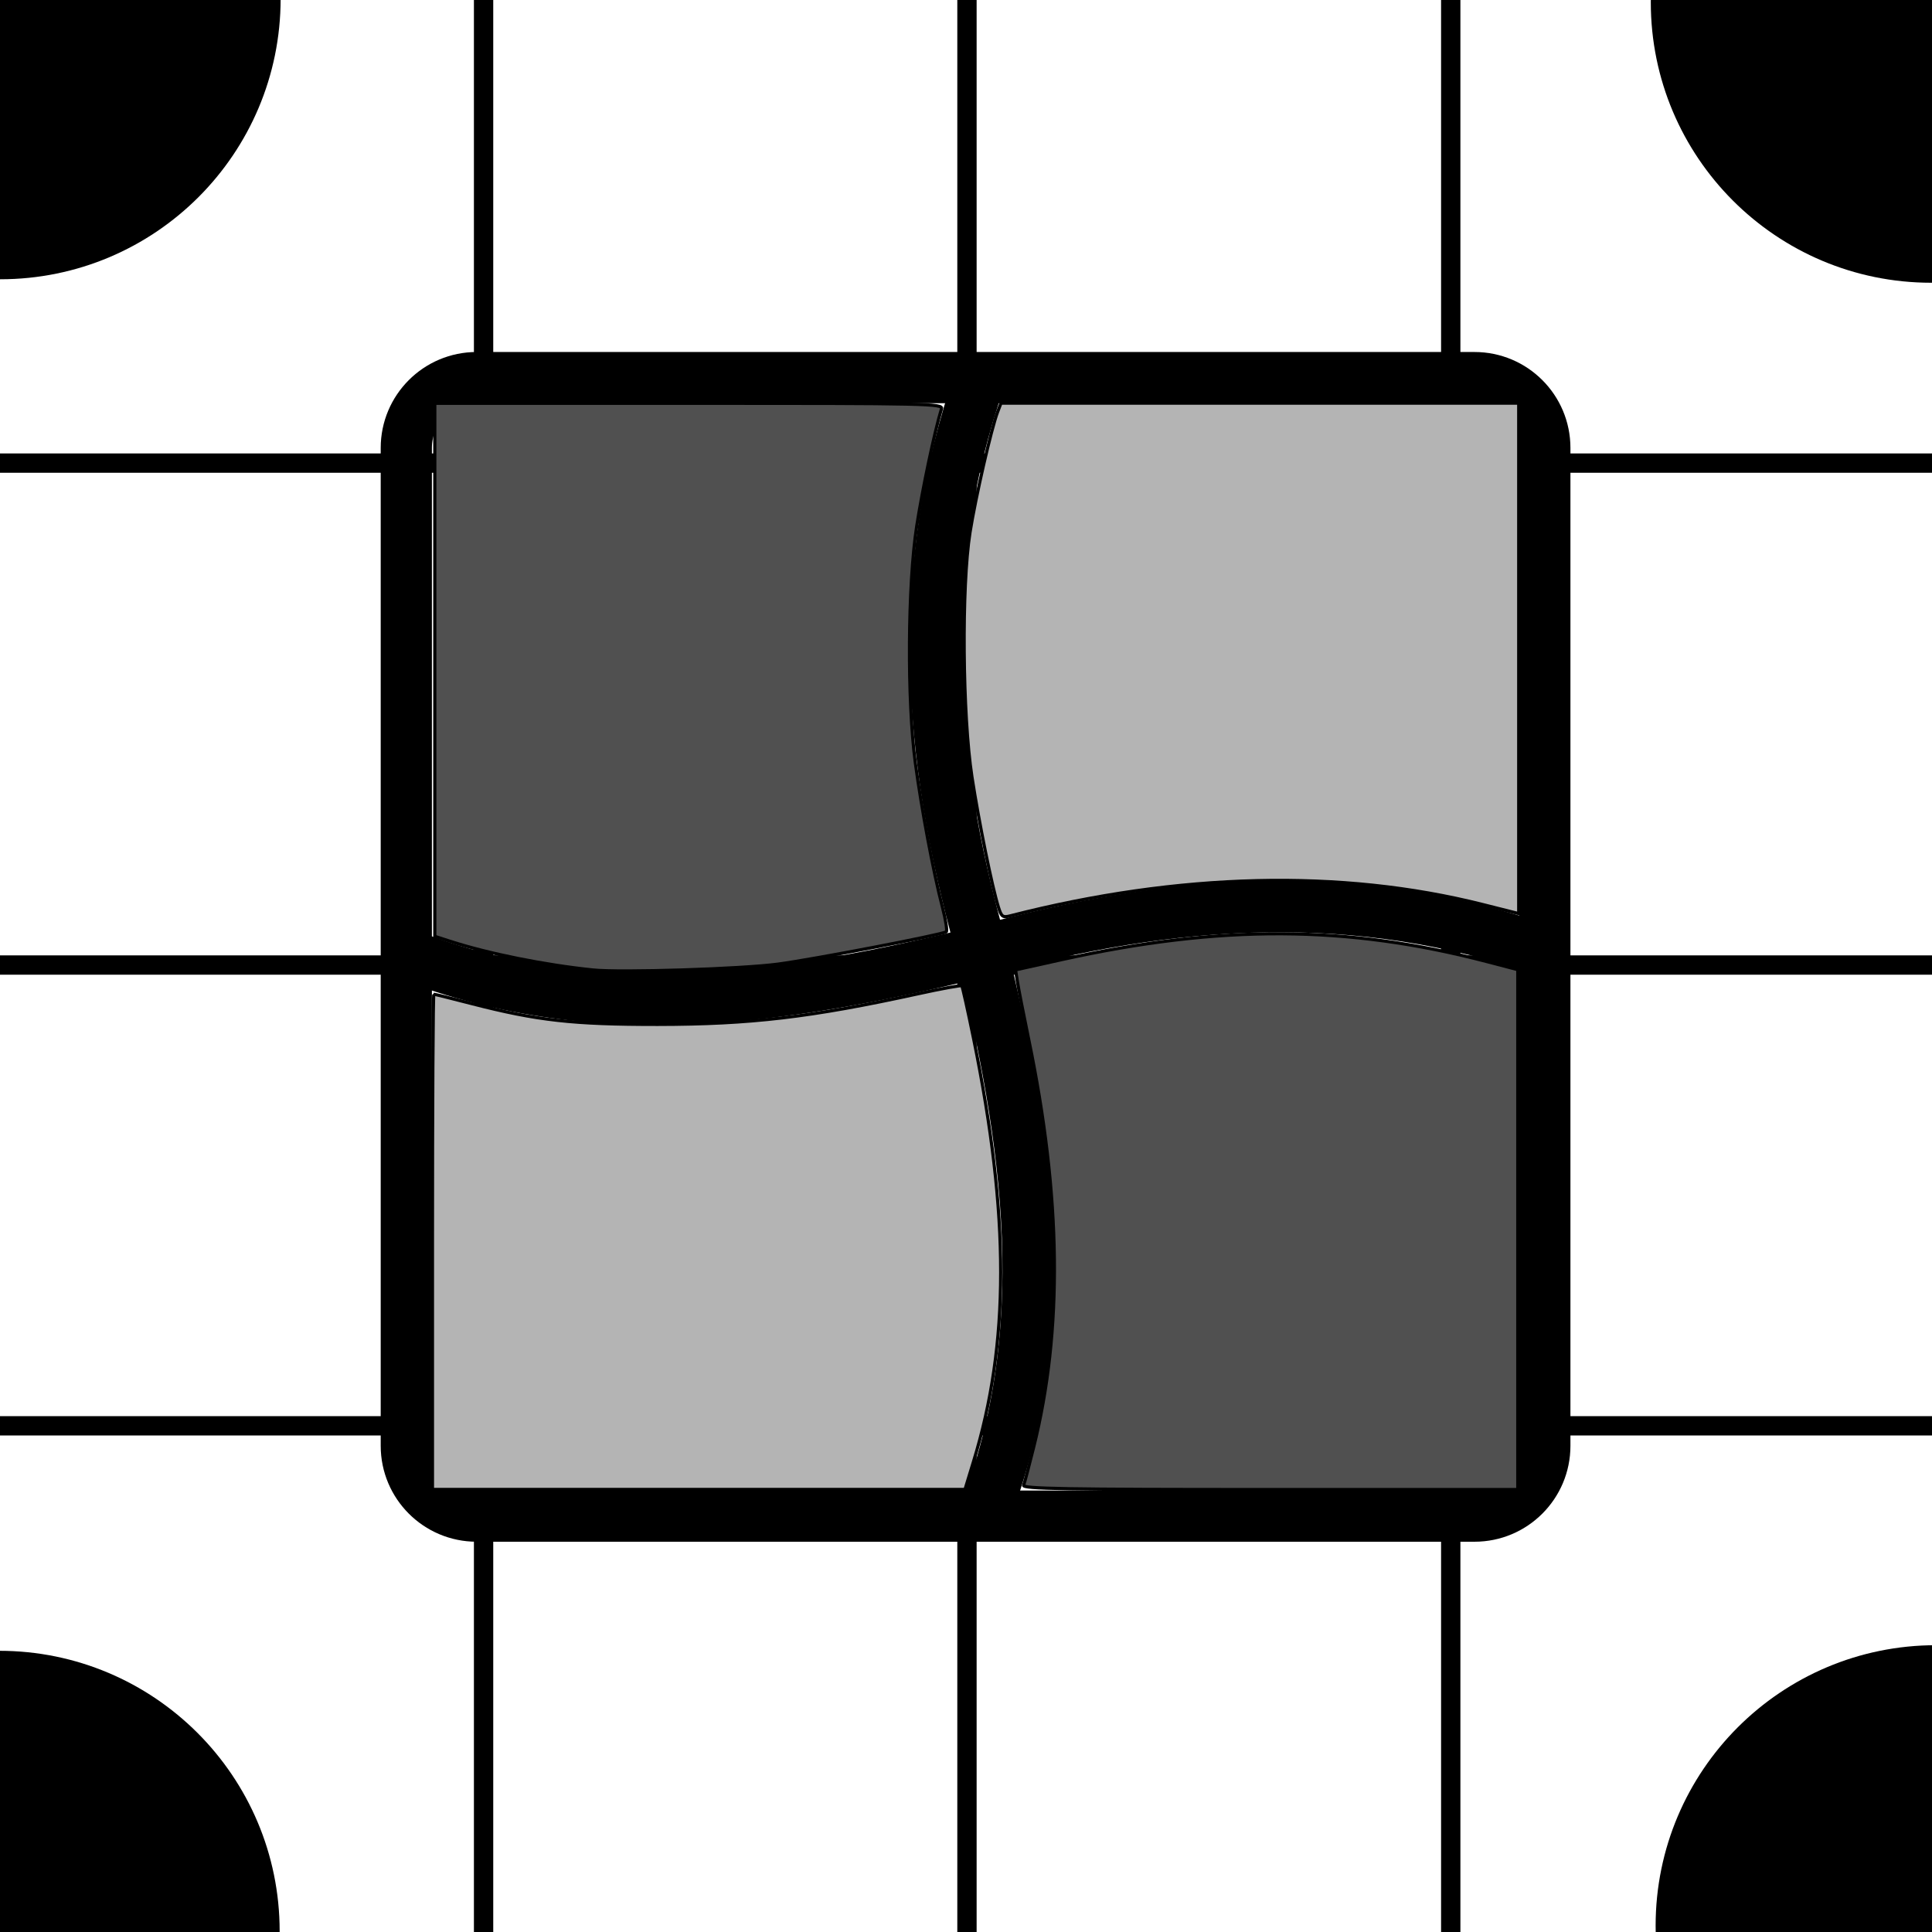
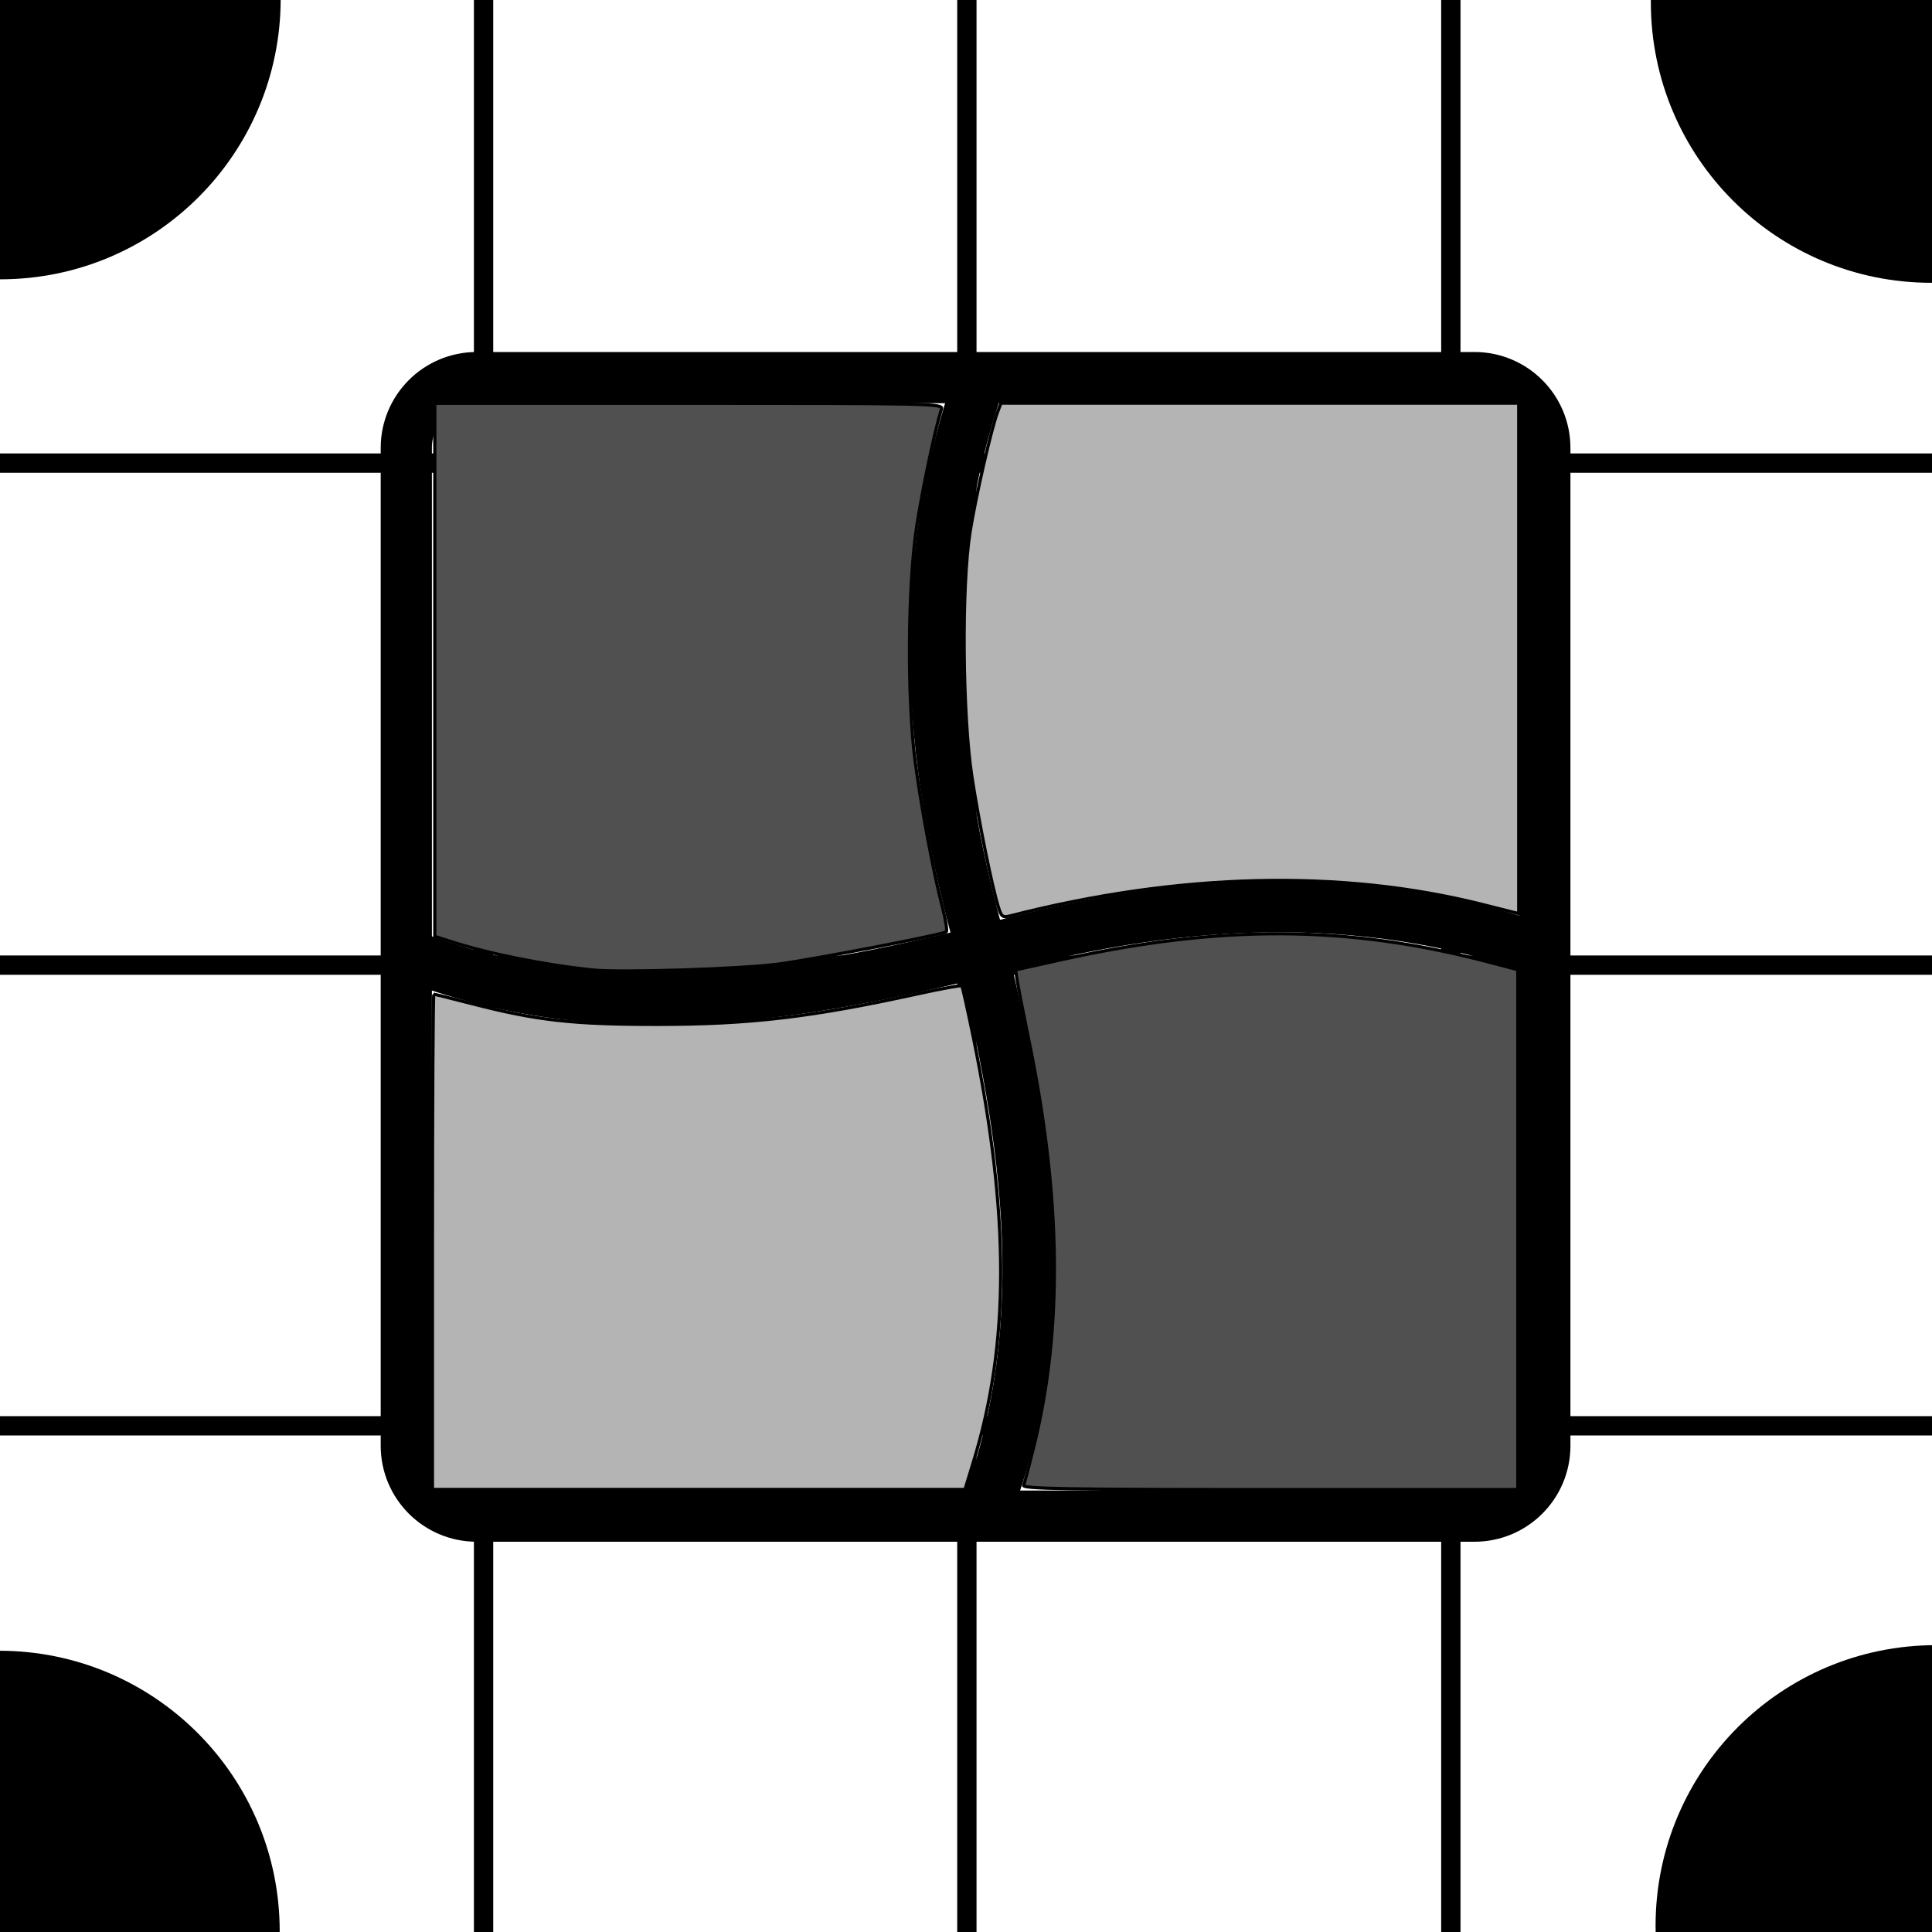
- <svg xmlns="http://www.w3.org/2000/svg" width="10mm" height="10mm" viewBox="0 0 10 10" version="1.1" id="svg8">
+ <svg xmlns="http://www.w3.org/2000/svg" width="20mm" height="20mm" viewBox="0 0 20 20" version="1.1" id="svg8">
  <defs id="defs2" />
-   <g id="layer1" transform="translate(0,-287)">
-     <rect style="fill:#ffffff;fill-opacity:1;stroke:none;stroke-width:0.265;stroke-opacity:1" id="rect817" width="10" height="10" x="0" y="287" />
-     <circle style="fill:#000000;fill-opacity:1;stroke:#000000;stroke-width:0.265;stroke-opacity:1" id="path815" cx="0.001" cy="286.994" r="1.319" />
-     <circle style="fill:#000000;fill-opacity:1;stroke:#000000;stroke-width:0.265;stroke-opacity:1" id="path815-3" cx="-0.004" cy="296.996" r="1.319" />
-     <circle style="fill:#000000;fill-opacity:1;stroke:#000000;stroke-width:0.265;stroke-opacity:1" id="path815-3-6" cx="10.021" cy="296.967" r="1.319" />
-     <circle style="fill:#000000;fill-opacity:1;stroke:#000000;stroke-width:0.265;stroke-opacity:1" id="path815-3-7" cx="9.996" cy="287.012" r="1.319" />
-     <path style="fill:none;stroke:#000000;stroke-width:0;stroke-linecap:butt;stroke-linejoin:miter;stroke-opacity:1;stroke-miterlimit:4;stroke-dasharray:none" d="M 0,289.563 7.46,297" id="path833" />
-     <path style="fill:none;stroke:#000000;stroke-width:0.1;stroke-linecap:butt;stroke-linejoin:miter;stroke-opacity:1;stroke-miterlimit:4;stroke-dasharray:none" d="M 0,294.38 H 10" id="path847" />
-     <path style="fill:none;stroke:#000000;stroke-width:0.1;stroke-linecap:butt;stroke-linejoin:miter;stroke-opacity:1;stroke-miterlimit:4;stroke-dasharray:none" d="M 0,291.995 H 10" id="path851" />
-     <path style="fill:none;stroke:#000000;stroke-width:0.1;stroke-linecap:butt;stroke-linejoin:miter;stroke-opacity:1;stroke-miterlimit:4;stroke-dasharray:none" d="M 0,289.397 H 10" id="path853" />
-     <path style="fill:none;stroke:#000000;stroke-width:0.1;stroke-linecap:butt;stroke-linejoin:miter;stroke-opacity:1;stroke-miterlimit:4;stroke-dasharray:none" d="m 2.503,287 v 10" id="path855" />
-     <path style="fill:none;stroke:#000000;stroke-width:0.1;stroke-linecap:butt;stroke-linejoin:miter;stroke-opacity:1;stroke-miterlimit:4;stroke-dasharray:none" d="m 5.005,287 v 10" id="path857" />
-     <path style="fill:none;stroke:#000000;stroke-width:0.1;stroke-linecap:butt;stroke-linejoin:miter;stroke-opacity:1;stroke-miterlimit:4;stroke-dasharray:none" d="m 7.509,287 v 10" id="path859" />
-     <g transform="translate(0.06802534,-0.07052873)" id="g1547">
+   <g id="layer1" transform="translate(0,-277)">
+     <rect style="fill:#ffffff;fill-opacity:1;stroke:none;stroke-width:0.529;stroke-opacity:1" id="rect817" width="20" height="20" x="4.7683716e-07" y="277" />
+     <circle style="fill:#000000;fill-opacity:1;stroke:#000000;stroke-width:0.529;stroke-opacity:1" id="path815" cx="0.002" cy="276.988" r="2.639" />
+     <circle style="fill:#000000;fill-opacity:1;stroke:#000000;stroke-width:0.529;stroke-opacity:1" id="path815-3" cx="-0.008" cy="296.992" r="2.639" />
+     <circle style="fill:#000000;fill-opacity:1;stroke:#000000;stroke-width:0.529;stroke-opacity:1" id="path815-3-6" cx="20.042" cy="296.934" r="2.639" />
+     <circle style="fill:#000000;fill-opacity:1;stroke:#000000;stroke-width:0.529;stroke-opacity:1" id="path815-3-7" cx="19.993" cy="277.024" r="2.639" />
+     <path style="fill:none;stroke:#000000;stroke-width:0;stroke-linecap:butt;stroke-linejoin:miter;stroke-miterlimit:4;stroke-dasharray:none;stroke-opacity:1" d="M 4.7202149e-7,282.126 14.92,297" id="path833" />
+     <path style="fill:none;stroke:#000000;stroke-width:0.2;stroke-linecap:butt;stroke-linejoin:miter;stroke-miterlimit:4;stroke-dasharray:none;stroke-opacity:1" d="M 4.7202149e-7,291.76 H 20" id="path847" />
+     <path style="fill:none;stroke:#000000;stroke-width:0.2;stroke-linecap:butt;stroke-linejoin:miter;stroke-miterlimit:4;stroke-dasharray:none;stroke-opacity:1" d="M 4.7202149e-7,286.991 H 20" id="path851" />
+     <path style="fill:none;stroke:#000000;stroke-width:0.2;stroke-linecap:butt;stroke-linejoin:miter;stroke-miterlimit:4;stroke-dasharray:none;stroke-opacity:1" d="M 4.7202149e-7,281.794 H 20" id="path853" />
+     <path style="fill:none;stroke:#000000;stroke-width:0.2;stroke-linecap:butt;stroke-linejoin:miter;stroke-miterlimit:4;stroke-dasharray:none;stroke-opacity:1" d="m 5.006,277 v 20" id="path855" />
+     <path style="fill:none;stroke:#000000;stroke-width:0.2;stroke-linecap:butt;stroke-linejoin:miter;stroke-miterlimit:4;stroke-dasharray:none;stroke-opacity:1" d="m 10.009,277 v 20" id="path857" />
+     <path style="fill:none;stroke:#000000;stroke-width:0.2;stroke-linecap:butt;stroke-linejoin:miter;stroke-miterlimit:4;stroke-dasharray:none;stroke-opacity:1" d="m 15.019,277 v 20" id="path859" />
+     <g transform="matrix(2,0,0,2,0.1360512,-297.141)" id="g1547">
      <rect ry="0.364" rx="0.364" y="289.025" x="2.035" height="5.893" width="5.893" id="rect922" style="fill:none;fill-opacity:1;stroke:#000000;stroke-width:0.265;stroke-opacity:1" />
      <path id="path924" d="m 2.001,291.995 c 0.99,0.404 1.998,0.249 3.01,0 0.976,-0.274 1.951,-0.342 2.927,0" style="fill:none;stroke:#000000;stroke-width:0.265px;stroke-linecap:butt;stroke-linejoin:miter;stroke-opacity:1" />
      <path style="fill:none;stroke:#000000;stroke-width:0.265px;stroke-linecap:butt;stroke-linejoin:miter;stroke-opacity:1" d="m 5.005,294.966 c 0.404,-0.99 0.249,-1.998 0,-3.01 -0.274,-0.976 -0.342,-1.951 0,-2.927" id="path926" />
      <path transform="matrix(0.2645833,0,0,0.2645833,0,287)" id="path928" d="M 11.343,19.242 C 10.394,19.144 9.301,18.924 8.546,18.68 l -0.297,-0.096 V 13.37 8.156 h 4.973 c 4.707,0 4.971,0.006 4.939,0.109 -0.134,0.436 -0.372,1.565 -0.485,2.297 -0.177,1.156 -0.19,3.401 -0.027,4.625 0.122,0.912 0.354,2.148 0.531,2.828 0.065,0.249 0.098,0.466 0.074,0.481 -0.095,0.059 -2.578,0.536 -3.287,0.631 -0.712,0.096 -3.084,0.171 -3.625,0.115 z" style="fill:#505050;fill-opacity:1;stroke:#000000;stroke-width:0.062;stroke-opacity:1" />
      <path transform="matrix(0.2645833,0,0,0.2645833,0,287)" id="path930" d="m 19.768,29.322 c 0.018,-0.046 0.105,-0.376 0.194,-0.734 0.574,-2.303 0.543,-4.901 -0.096,-7.994 -0.103,-0.498 -0.202,-1.007 -0.221,-1.13 l -0.035,-0.224 0.897,-0.199 c 3.104,-0.688 5.595,-0.677 8.319,0.036 l 0.609,0.159 v 5.085 5.085 h -4.85 c -4.025,0 -4.845,-0.014 -4.818,-0.084 z" style="fill:#505050;fill-opacity:1;stroke:#000000;stroke-width:0.062;stroke-opacity:1" />
      <path transform="matrix(0.2645833,0,0,0.2645833,0,287)" id="path932" d="m 8.203,24.56 c 0,-2.664 0.012,-4.844 0.027,-4.844 0.015,0 0.348,0.083 0.74,0.184 1.28,0.33 1.981,0.408 3.639,0.407 1.814,-0.002 2.993,-0.14 5.087,-0.598 0.46,-0.101 0.848,-0.172 0.862,-0.158 0.014,0.014 0.119,0.486 0.234,1.048 0.704,3.453 0.703,5.951 -0.004,8.258 L 18.621,29.404 H 13.412 8.203 Z" style="fill:#b4b4b4;fill-opacity:1;stroke:#000000;stroke-width:0.062;stroke-opacity:1" />
      <path transform="matrix(0.2645833,0,0,0.2645833,0,287)" id="path934" d="m 19.276,18.018 c -0.126,-0.402 -0.381,-1.655 -0.519,-2.552 -0.186,-1.214 -0.206,-3.721 -0.038,-4.784 0.11,-0.692 0.417,-2.035 0.54,-2.357 l 0.066,-0.172 h 5.064 5.064 v 4.993 4.993 l -0.703,-0.177 c -2.768,-0.698 -5.951,-0.622 -9.243,0.221 -0.147,0.038 -0.173,0.019 -0.231,-0.166 z" style="fill:#b4b4b4;fill-opacity:1;stroke:#000000;stroke-width:0.062;stroke-opacity:1" />
    </g>
  </g>
</svg>
